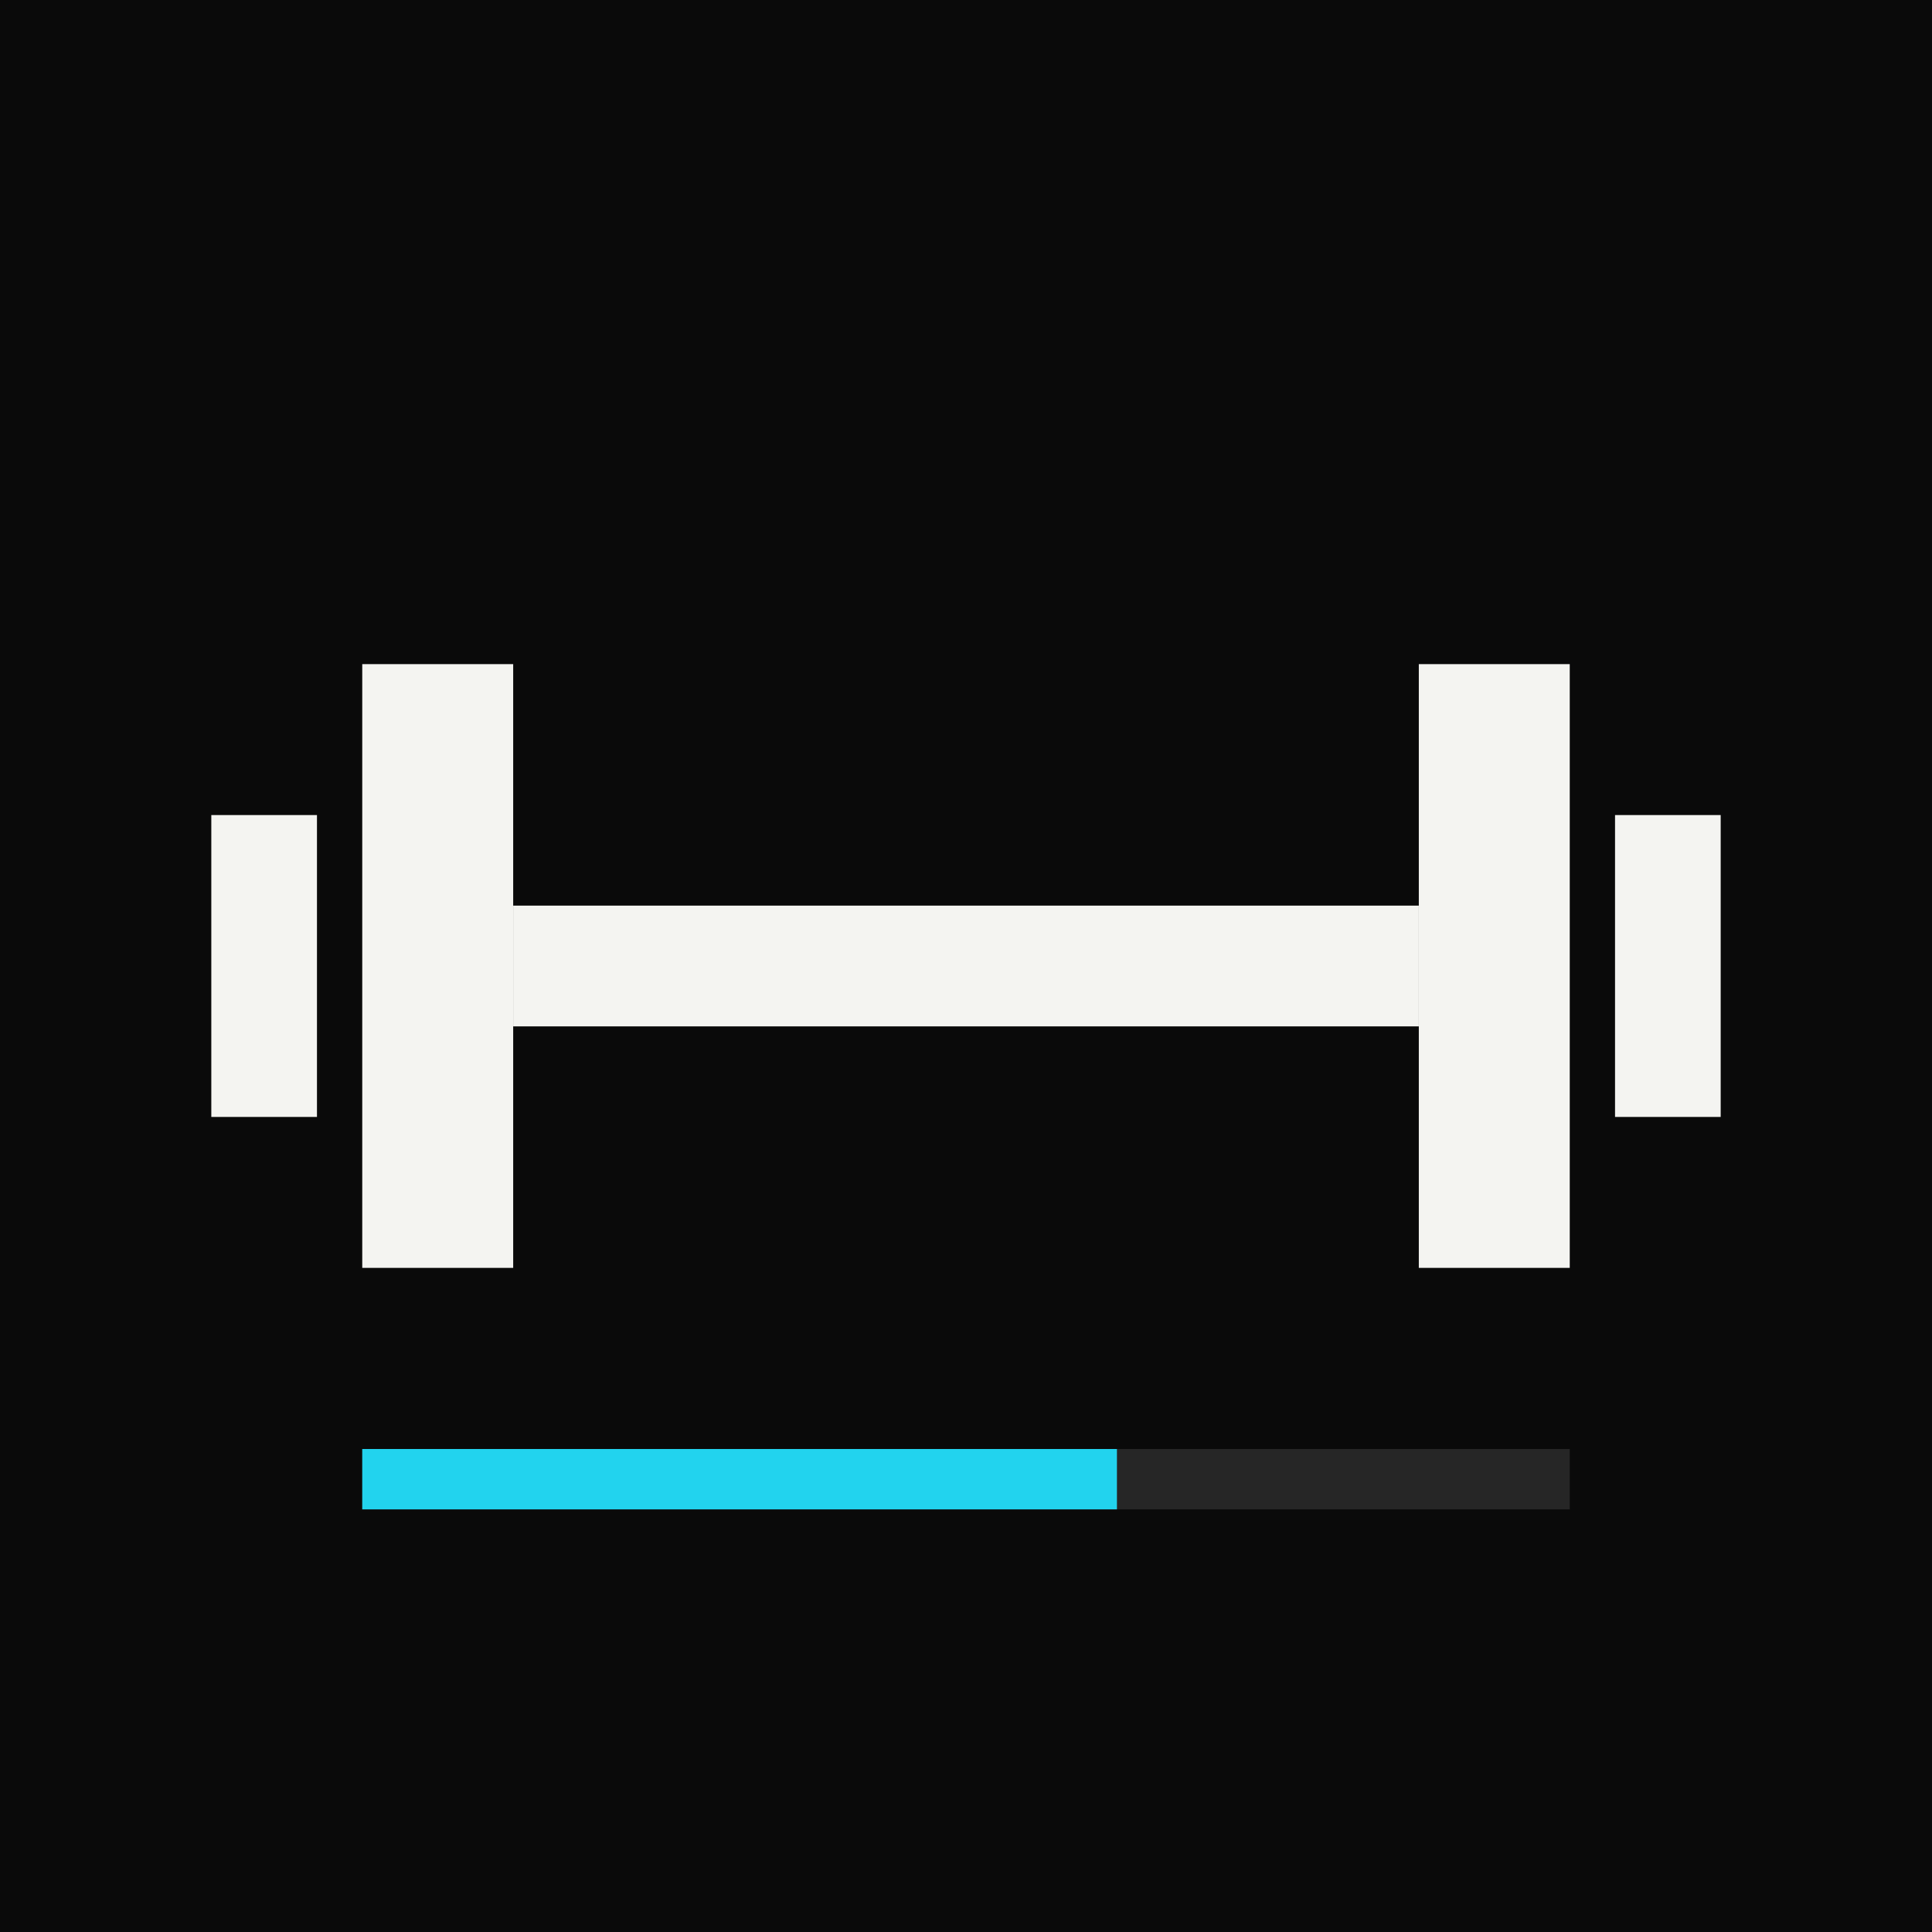
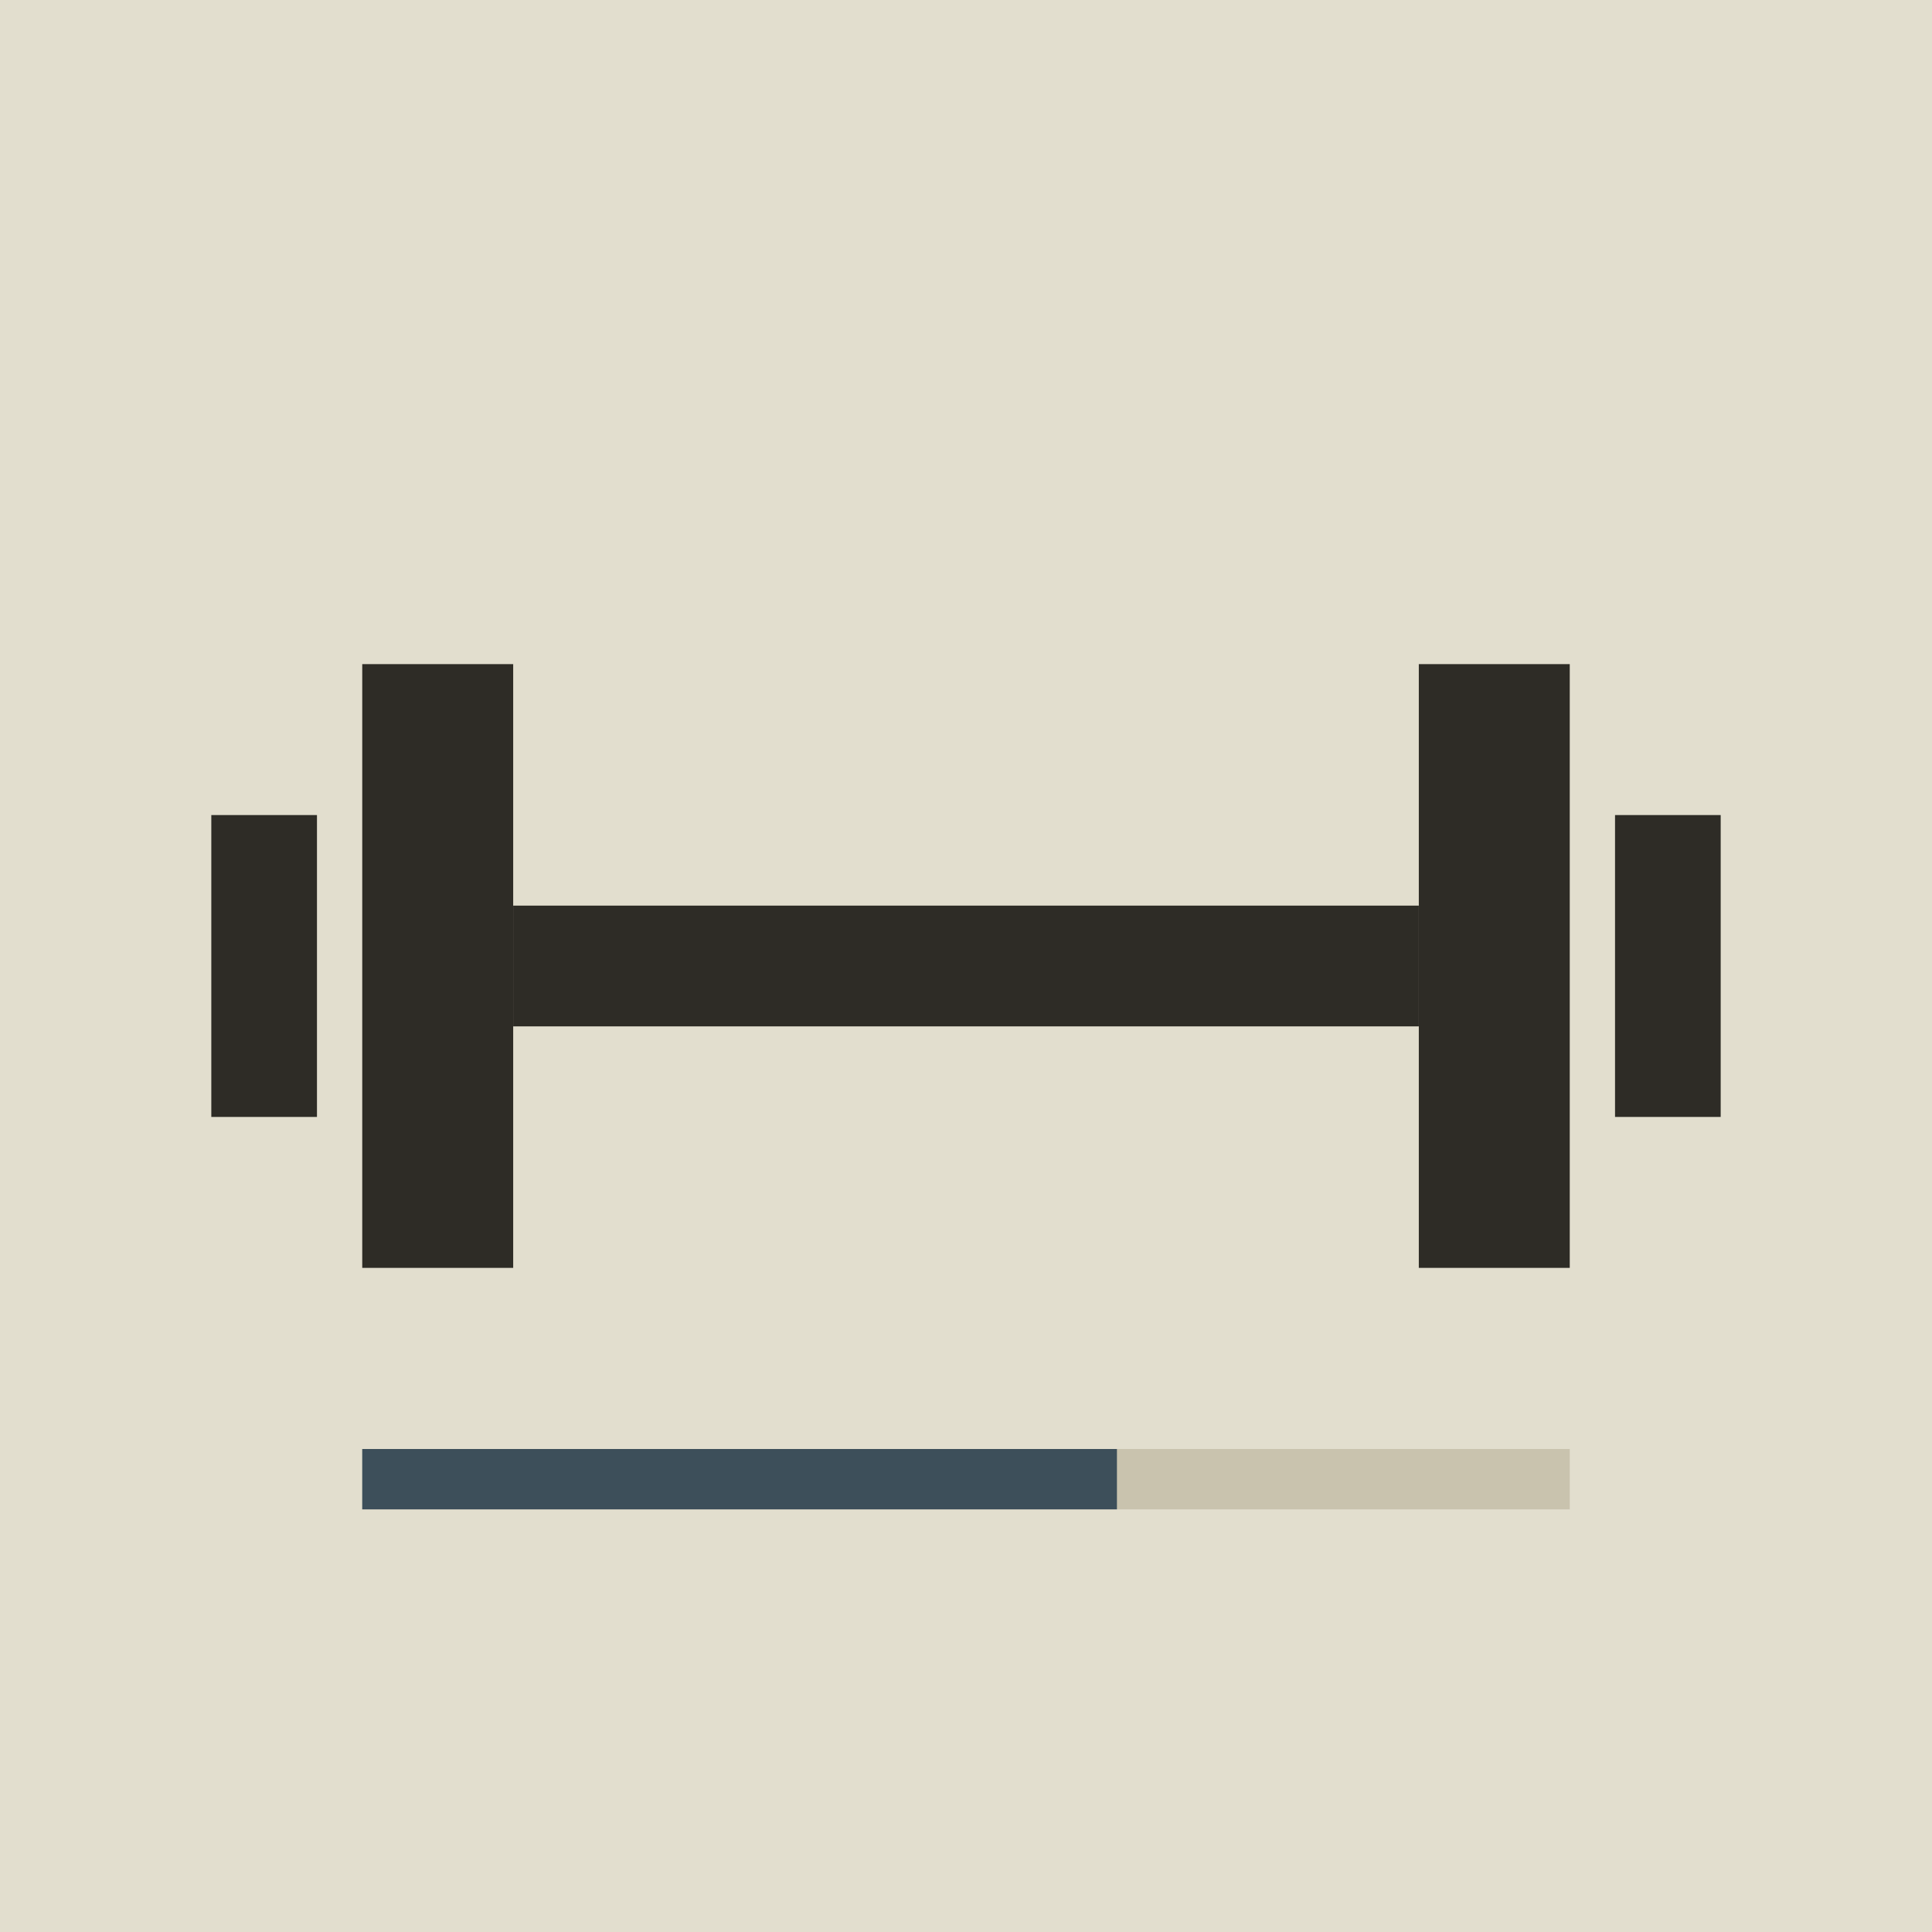
<svg xmlns="http://www.w3.org/2000/svg" viewBox="0 0 512 512">
-   <rect width="512" height="512" fill="#0a0a0a" />
-   <g fill="#f4f4f1">
+   <rect width="512" height="512" fill="#e2dece" />
+   <g fill="#2e2c26">
    <rect x="96" y="176" width="40" height="160" />
    <rect x="376" y="176" width="40" height="160" />
    <rect x="56" y="216" width="28" height="80" />
    <rect x="428" y="216" width="28" height="80" />
    <rect x="136" y="240" width="240" height="32" />
  </g>
-   <rect x="96" y="384" width="320" height="16" fill="#262626" />
-   <rect x="96" y="384" width="200" height="16" fill="#22d3ee" />
+   <rect x="96" y="384" width="320" height="16" fill="#c9c3ae" />
+   <rect x="96" y="384" width="200" height="16" fill="#3d4f5a" />
</svg>
